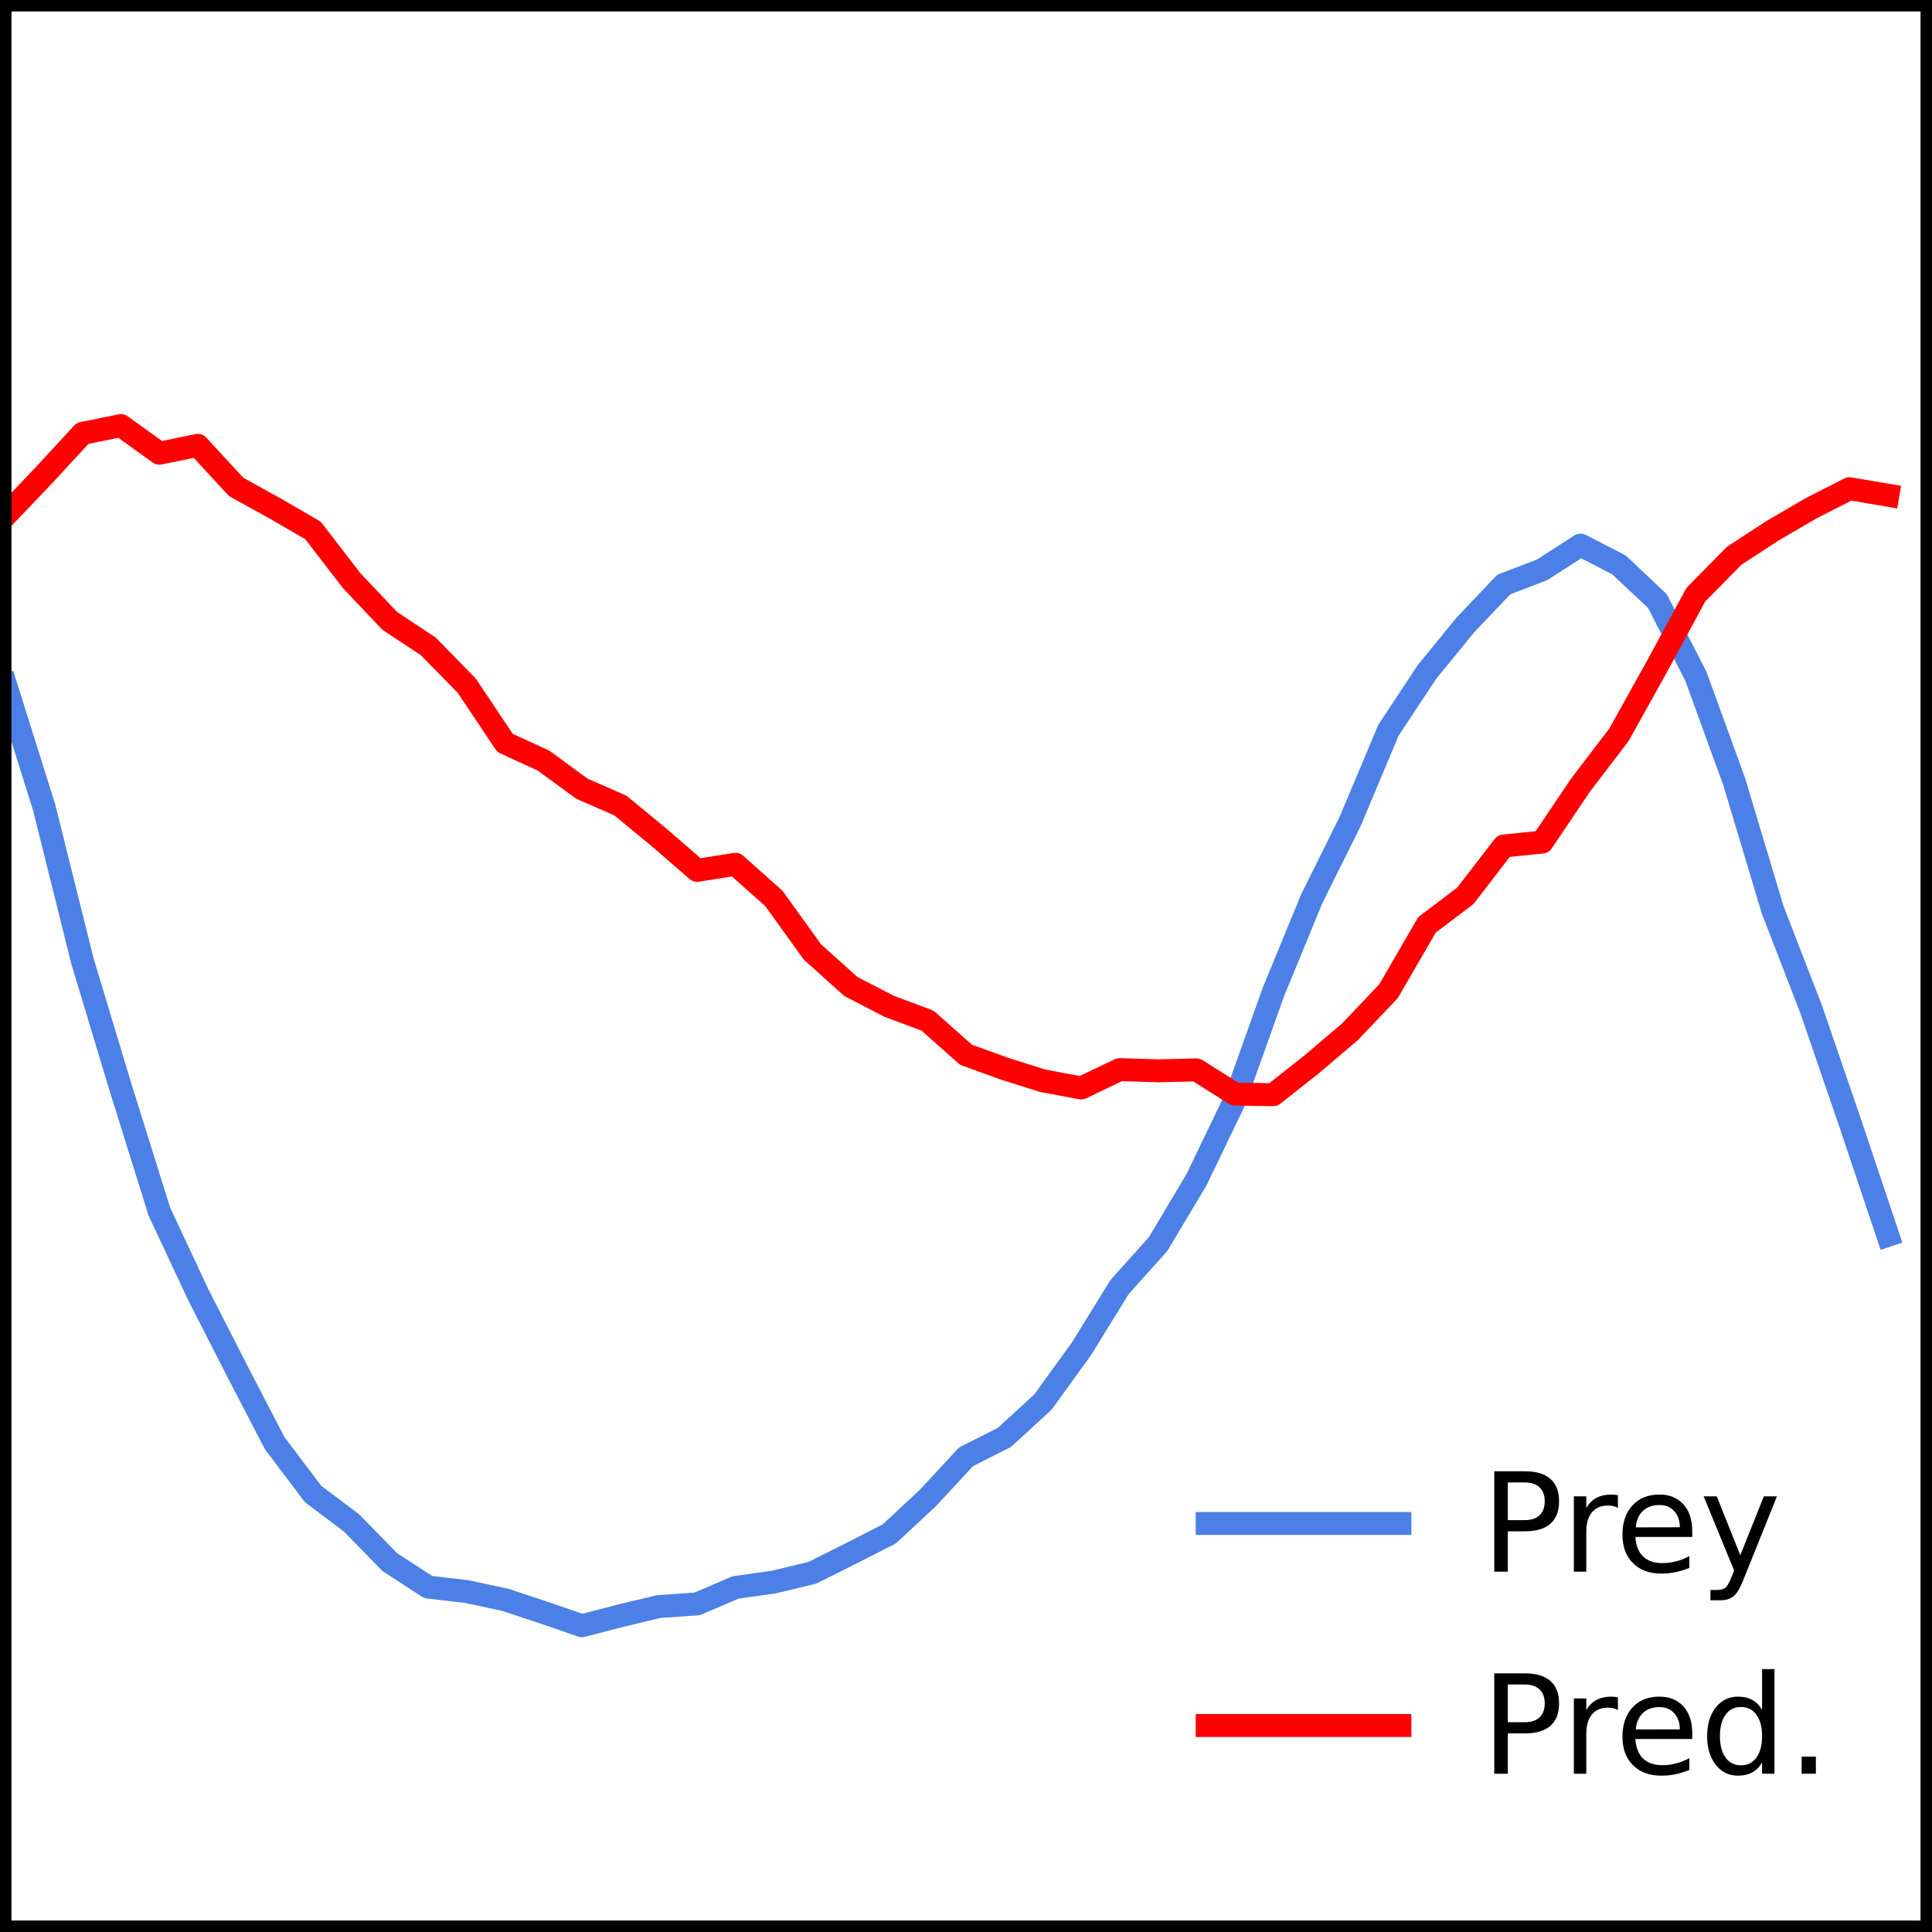
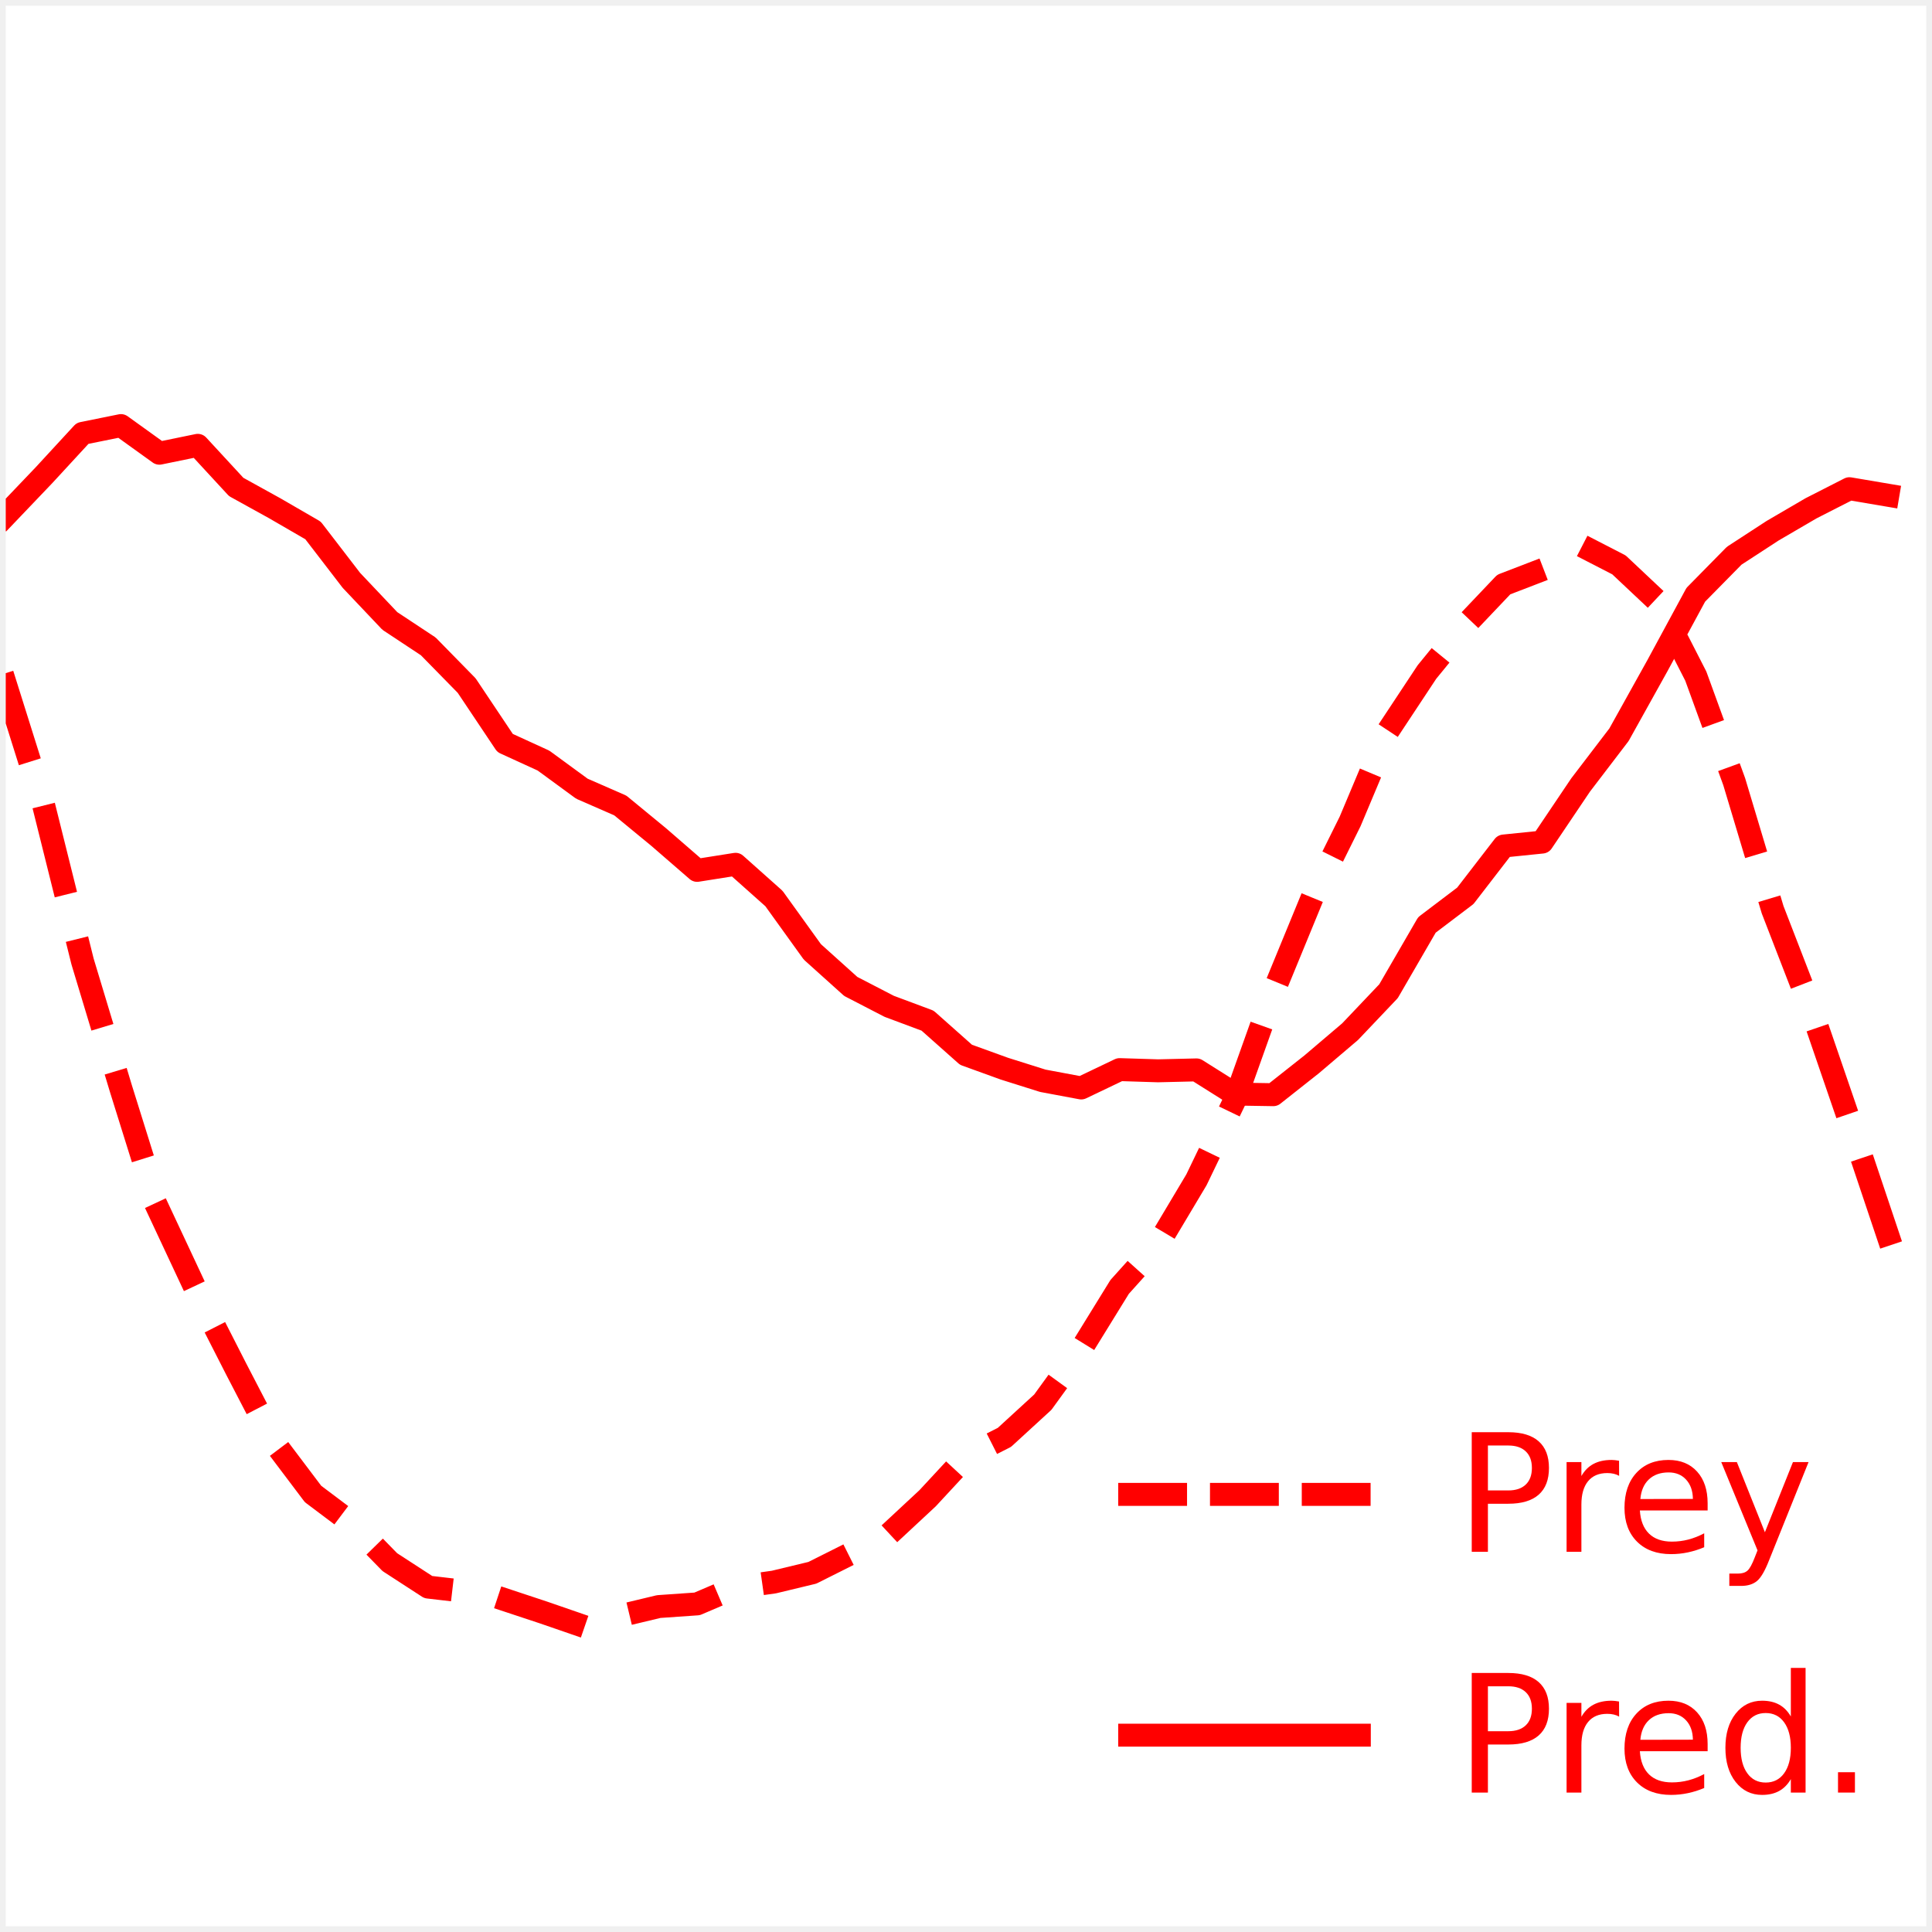
<svg xmlns="http://www.w3.org/2000/svg" xmlns:xlink="http://www.w3.org/1999/xlink" height="168.4pt" version="1.1" viewBox="0 0 168.4 168.4" width="168.4pt" id="svg2">
  <defs id="defs4" style="stroke-linecap:butt;stroke-linejoin:round">
    <style type="text/css" id="style6">
*{stroke-linecap:butt;stroke-linejoin:round;}
  </style>
  </defs>
  <g id="figure_1" style="stroke-linecap:butt;stroke-linejoin:round" transform="translate(-26.5,-21.1)">
    <g id="axes_1" style="stroke-linecap:butt;stroke-linejoin:round">
      <g id="patch_2" style="stroke-linecap:butt;stroke-linejoin:round">
        <path d="m 27,189 167.4,0 0,-167.4 -167.4,0 z" style="fill:#ffffff;stroke-linecap:butt;stroke-linejoin:round" id="path14" />
      </g>
      <g id="line2d_1" style="stroke-linecap:butt;stroke-linejoin:round">
-         <path clip-path="url(#p83f5658ee9)" d="m 27,80.822 3.348,10.65 3.348,13.438 3.348,11.092 3.348,10.71 3.348,7.152 3.348,6.567 3.348,6.451 3.348,4.437 3.348,2.518 3.348,3.426 3.348,2.173 3.348,0.39 3.348,0.715 3.348,1.109 3.348,1.156 3.348,-0.87 3.348,-0.802 3.348,-0.233 3.348,-1.432 3.348,-0.473 3.348,-0.806 3.348,-1.678 3.348,-1.703 3.348,-3.115 3.348,-3.613 3.348,-1.694 3.348,-3.07 3.348,-4.618 3.348,-5.427 3.348,-3.726 3.348,-5.612 3.348,-6.954 3.348,-9.39 3.348,-8.142 3.348,-6.747 3.348,-7.961 3.348,-5.063 3.348,-4.1 3.348,-3.525 3.348,-1.288 3.348,-2.151 3.348,1.725 3.348,3.151 3.348,6.544 3.348,9.201 3.348,11.16 3.348,8.651 3.348,9.753 3.348,9.981" style="fill:none;stroke:#4c80e6;stroke-width:2;stroke-linecap:square;stroke-linejoin:round" id="path17" />
+         <path clip-path="url(#p83f5658ee9)" d="m 27,80.822 3.348,10.65 3.348,13.438 3.348,11.092 3.348,10.71 3.348,7.152 3.348,6.567 3.348,6.451 3.348,4.437 3.348,2.518 3.348,3.426 3.348,2.173 3.348,0.39 3.348,0.715 3.348,1.109 3.348,1.156 3.348,-0.87 3.348,-0.802 3.348,-0.233 3.348,-1.432 3.348,-0.473 3.348,-0.806 3.348,-1.678 3.348,-1.703 3.348,-3.115 3.348,-3.613 3.348,-1.694 3.348,-3.07 3.348,-4.618 3.348,-5.427 3.348,-3.726 3.348,-5.612 3.348,-6.954 3.348,-9.39 3.348,-8.142 3.348,-6.747 3.348,-7.961 3.348,-5.063 3.348,-4.1 3.348,-3.525 3.348,-1.288 3.348,-2.151 3.348,1.725 3.348,3.151 3.348,6.544 3.348,9.201 3.348,11.16 3.348,8.651 3.348,9.753 3.348,9.981" style="fill:none;stroke:#ff0000;stroke-width:2;stroke-linecap:square;stroke-linejoin:round;stroke-miterlimit:4;stroke-dasharray:6, 6;stroke-dashoffset:0" id="path17" />
      </g>
      <g id="line2d_2" style="stroke-linecap:butt;stroke-linejoin:round">
        <path clip-path="url(#p83f5658ee9)" d="m 27,66.013 3.348,-3.508 3.348,-3.632 3.348,-0.677 3.348,2.408 3.348,-0.687 3.348,3.628 3.348,1.851 3.348,1.939 3.348,4.355 3.348,3.536 3.348,2.214 3.348,3.417 3.348,5.006 3.348,1.532 3.348,2.451 3.348,1.463 3.348,2.754 3.348,2.902 3.348,-0.53 3.348,2.983 3.348,4.652 3.348,3.012 3.348,1.732 3.348,1.25 3.348,2.974 3.348,1.212 3.348,1.054 3.348,0.627 3.348,-1.6 3.348,0.105 3.348,-0.08 3.348,2.107 3.348,0.054 3.348,-2.647 3.348,-2.847 3.348,-3.526 3.348,-5.778 3.348,-2.537 3.348,-4.341 3.348,-0.342 3.348,-4.972 3.348,-4.384 3.348,-6.018 3.348,-6.184 3.348,-3.402 3.348,-2.18 3.348,-1.954 3.348,-1.708 3.348,0.567" style="fill:none;stroke:#ff0000;stroke-width:2;stroke-linecap:square;stroke-linejoin:round" id="path20" />
      </g>
-       <g id="patch_3" style="stroke-linecap:butt;stroke-linejoin:round">
-         <path d="m 27,21.6 167.4,0" style="fill:none;stroke:#000000;stroke-linecap:square;stroke-linejoin:miter" id="path35" />
-       </g>
-       <g id="patch_4" style="stroke-linecap:butt;stroke-linejoin:round">
-         <path d="m 194.4,189 0,-167.4" style="fill:none;stroke:#000000;stroke-linecap:square;stroke-linejoin:miter" id="path38" />
-       </g>
-       <g id="patch_5" style="stroke-linecap:butt;stroke-linejoin:round">
-         <path d="m 27,189 167.4,0" style="fill:none;stroke:#000000;stroke-linecap:square;stroke-linejoin:miter" id="path41" />
-       </g>
-       <g id="patch_6" style="stroke-linecap:butt;stroke-linejoin:round">
-         <path d="M 27,189 27,21.6" style="fill:none;stroke:#000000;stroke-linecap:square;stroke-linejoin:miter" id="path44" />
-       </g>
      <g id="matplotlib.axis_1" style="stroke-linecap:butt;stroke-linejoin:round" />
      <g id="matplotlib.axis_2" style="stroke-linecap:butt;stroke-linejoin:round" />
-       <g id="legend_1" style="stroke-linecap:butt;stroke-linejoin:round">
+       <g id="legend_1" style="stroke-linecap:butt;stroke-linejoin:round" transform="matrix(1.191484,0,0,1.191484,-31.97627,-32.00214)">
        <g id="line2d_35" transform="translate(6.153927,0)" style="stroke-linecap:butt;stroke-linejoin:round">
-           <path d="m 125.567,153.891 16.8,0" style="fill:none;stroke:#4c80e6;stroke-width:2;stroke-linecap:square;stroke-linejoin:round" id="path390" />
+           <path d="m 125.567,153.891 16.8,0" style="fill:none;stroke:#ff0000;stroke-width:1.679;stroke-linecap:square;stroke-linejoin:round;stroke-miterlimit:4;stroke-dasharray:3.357, 3.357;stroke-dashoffset:0" id="path390" />
        </g>
        <g id="line2d_36" style="stroke-linecap:butt;stroke-linejoin:round" />
-         <g id="text_17" style="stroke-linecap:butt;stroke-linejoin:round">
+         <g id="text_17" style="stroke-linecap:butt;stroke-linejoin:round;stroke:none;fill:#ff0000">
          <defs id="defs394">
            <path d="m 41.109,46.297 q -1.516,0.875 -3.297,1.281 Q 36.031,48 33.891,48 26.266,48 22.188,43.047 18.109,38.094 18.109,28.812 l 0,-28.812 -9.031,0 0,54.688 9.031,0 0,-8.5 q 2.844,4.984 7.375,7.391 Q 30.031,56 36.531,56 q 0.922,0 2.047,-0.125 1.125,-0.109 2.484,-0.359 z" id="BitstreamVeraSans-Roman-72" style="stroke-linecap:butt;stroke-linejoin:round" />
            <path d="M 32.172,-5.078 Q 28.375,-14.844 24.75,-17.812 q -3.609,-2.984 -9.656,-2.984 l -7.188,0 0,7.516 5.281,0 q 3.703,0 5.75,1.766 2.062,1.75 4.547,8.297 L 25.094,0.875 2.984,54.688 l 9.516,0 17.094,-42.766 17.094,42.766 9.516,0 z" id="BitstreamVeraSans-Roman-79" style="stroke-linecap:butt;stroke-linejoin:round" />
          </defs>
-           <g transform="matrix(0.12,0,0,-0.12,155.5669,158.0906)" id="g398" style="stroke-linecap:butt;stroke-linejoin:round">
-             <path style="stroke-linecap:butt;stroke-linejoin:round" id="use400" d="m 19.672,64.797 0,-27.391 12.406,0 q 6.891,0 10.641,3.563 3.766,3.562 3.766,10.156 0,6.547 -3.766,10.109 -3.75,3.562 -10.641,3.562 z m -9.859,8.109 22.266,0 q 12.266,0 18.531,-5.547 6.281,-5.547 6.281,-16.234 0,-10.797 -6.281,-16.312 -6.266,-5.516 -18.531,-5.516 l -12.406,0 0,-29.297 -9.859,0 z" />
-             <use x="58.553" xlink:href="#BitstreamVeraSans-Roman-72" id="use402" style="stroke-linecap:butt;stroke-linejoin:round" y="0" width="100%" height="100%" />
-             <path style="stroke-linecap:butt;stroke-linejoin:round" id="use404" d="m 153.619,29.594 0,-4.391 -41.312,0 q 0.594,-9.281 5.594,-14.141 5,-4.859 13.938,-4.859 5.172,0 10.031,1.266 4.859,1.266 9.656,3.812 l 0,-8.5 q -4.844,-2.047 -9.922,-3.125 -5.078,-1.078 -10.297,-1.078 -13.094,0 -20.734,7.609 -7.641,7.625 -7.641,20.625 0,13.422 7.25,21.297 7.25,7.891 19.562,7.891 11.031,0 17.453,-7.109 6.422,-7.094 6.422,-19.297 m -8.984,2.641 q -0.094,7.359 -4.125,11.75 -4.031,4.406 -10.672,4.406 -7.516,0 -12.031,-4.25 -4.516,-4.25 -5.203,-11.969 z" />
-             <use x="158.939" xlink:href="#BitstreamVeraSans-Roman-79" id="use406" style="stroke-linecap:butt;stroke-linejoin:round" y="0" width="100%" height="100%" />
+           <g transform="matrix(0.12,0,0,-0.12,155.5669,158.0906)" id="g398" style="stroke-linecap:butt;stroke-linejoin:round;stroke:none;fill:#ff0000">
+             <path style="stroke-linecap:butt;stroke-linejoin:round;stroke:none;fill:#ff0000" id="use400" d="m 19.672,64.797 0,-27.391 12.406,0 q 6.891,0 10.641,3.563 3.766,3.562 3.766,10.156 0,6.547 -3.766,10.109 -3.75,3.562 -10.641,3.562 z m -9.859,8.109 22.266,0 q 12.266,0 18.531,-5.547 6.281,-5.547 6.281,-16.234 0,-10.797 -6.281,-16.312 -6.266,-5.516 -18.531,-5.516 l -12.406,0 0,-29.297 -9.859,0 z" />
+             <use x="58.553" xlink:href="#BitstreamVeraSans-Roman-72" id="use402" style="stroke-linecap:butt;stroke-linejoin:round;stroke:none;fill:#ff0000" y="0" width="100%" height="100%" />
+             <path style="stroke-linecap:butt;stroke-linejoin:round;stroke:none;fill:#ff0000" id="use404" d="m 153.619,29.594 0,-4.391 -41.312,0 q 0.594,-9.281 5.594,-14.141 5,-4.859 13.938,-4.859 5.172,0 10.031,1.266 4.859,1.266 9.656,3.812 l 0,-8.5 q -4.844,-2.047 -9.922,-3.125 -5.078,-1.078 -10.297,-1.078 -13.094,0 -20.734,7.609 -7.641,7.625 -7.641,20.625 0,13.422 7.25,21.297 7.25,7.891 19.562,7.891 11.031,0 17.453,-7.109 6.422,-7.094 6.422,-19.297 m -8.984,2.641 q -0.094,7.359 -4.125,11.75 -4.031,4.406 -10.672,4.406 -7.516,0 -12.031,-4.25 -4.516,-4.25 -5.203,-11.969 z" />
+             <use x="158.939" xlink:href="#BitstreamVeraSans-Roman-79" id="use406" style="stroke-linecap:butt;stroke-linejoin:round;stroke:none;fill:#ff0000" y="0" width="100%" height="100%" />
          </g>
        </g>
        <g id="line2d_37" transform="translate(6.153927,0)" style="stroke-linecap:butt;stroke-linejoin:round">
-           <path d="m 125.567,171.504 16.8,0" style="fill:none;stroke:#ff0000;stroke-width:2;stroke-linecap:square;stroke-linejoin:round" id="path409" />
+           <path d="m 125.567,171.504 16.8,0" style="fill:none;stroke:#ff0000;stroke-width:1.679;stroke-linecap:square;stroke-linejoin:round" id="path409" />
        </g>
        <g id="line2d_38" style="stroke-linecap:butt;stroke-linejoin:round" />
-         <g id="text_18" style="stroke-linecap:butt;stroke-linejoin:round">
+         <g id="text_18" style="stroke-linecap:butt;stroke-linejoin:round;stroke:none;fill:#ff0000">
          <defs id="defs413">
            <path d="m 45.406,46.391 0,29.594 8.984,0 0,-75.984 -8.984,0 0,8.203 Q 42.578,3.328 38.25,0.953 33.938,-1.422 27.875,-1.422 q -9.906,0 -16.141,7.906 -6.219,7.922 -6.219,20.813 0,12.891 6.219,20.797 Q 17.969,56 27.875,56 q 6.062,0 10.375,-2.375 4.328,-2.359 7.156,-7.234 M 14.797,27.297 q 0,-9.906 4.078,-15.547 4.078,-5.641 11.203,-5.641 7.125,0 11.219,5.641 4.109,5.641 4.109,15.547 0,9.906 -4.109,15.547 -4.094,5.641 -11.219,5.641 -7.125,0 -11.203,-5.641 -4.078,-5.641 -4.078,-15.547" id="BitstreamVeraSans-Roman-64" style="stroke-linecap:butt;stroke-linejoin:round" />
            <path d="M 10.688,12.406 21,12.406 21,0 10.688,0 Z" id="BitstreamVeraSans-Roman-2e" style="stroke-linecap:butt;stroke-linejoin:round" />
          </defs>
-           <g transform="matrix(0.12,0,0,-0.12,155.5669,175.7044)" id="g417" style="stroke-linecap:butt;stroke-linejoin:round">
-             <path style="stroke-linecap:butt;stroke-linejoin:round" id="use419" d="m 19.672,64.797 0,-27.391 12.406,0 q 6.891,0 10.641,3.563 3.766,3.562 3.766,10.156 0,6.547 -3.766,10.109 -3.75,3.562 -10.641,3.562 z m -9.859,8.109 22.266,0 q 12.266,0 18.531,-5.547 6.281,-5.547 6.281,-16.234 0,-10.797 -6.281,-16.312 -6.266,-5.516 -18.531,-5.516 l -12.406,0 0,-29.297 -9.859,0 z" />
-             <use x="58.553" xlink:href="#BitstreamVeraSans-Roman-72" id="use421" style="stroke-linecap:butt;stroke-linejoin:round" y="0" width="100%" height="100%" />
-             <path style="stroke-linecap:butt;stroke-linejoin:round" id="use423" d="m 153.619,29.594 0,-4.391 -41.312,0 q 0.594,-9.281 5.594,-14.141 5,-4.859 13.938,-4.859 5.172,0 10.031,1.266 4.859,1.266 9.656,3.812 l 0,-8.5 q -4.844,-2.047 -9.922,-3.125 -5.078,-1.078 -10.297,-1.078 -13.094,0 -20.734,7.609 -7.641,7.625 -7.641,20.625 0,13.422 7.25,21.297 7.25,7.891 19.562,7.891 11.031,0 17.453,-7.109 6.422,-7.094 6.422,-19.297 m -8.984,2.641 q -0.094,7.359 -4.125,11.75 -4.031,4.406 -10.672,4.406 -7.516,0 -12.031,-4.25 -4.516,-4.25 -5.203,-11.969 z" />
-             <use x="158.939" xlink:href="#BitstreamVeraSans-Roman-64" id="use425" style="stroke-linecap:butt;stroke-linejoin:round" y="0" width="100%" height="100%" />
-             <use x="222.416" xlink:href="#BitstreamVeraSans-Roman-2e" id="use427" style="stroke-linecap:butt;stroke-linejoin:round" y="0" width="100%" height="100%" />
+           <g transform="matrix(0.12,0,0,-0.12,155.5669,175.7044)" id="g417" style="stroke-linecap:butt;stroke-linejoin:round;stroke:none;fill:#ff0000">
+             <path style="stroke-linecap:butt;stroke-linejoin:round;stroke:none;fill:#ff0000" id="use419" d="m 19.672,64.797 0,-27.391 12.406,0 q 6.891,0 10.641,3.563 3.766,3.562 3.766,10.156 0,6.547 -3.766,10.109 -3.75,3.562 -10.641,3.562 z m -9.859,8.109 22.266,0 q 12.266,0 18.531,-5.547 6.281,-5.547 6.281,-16.234 0,-10.797 -6.281,-16.312 -6.266,-5.516 -18.531,-5.516 l -12.406,0 0,-29.297 -9.859,0 z" />
+             <use x="58.553" xlink:href="#BitstreamVeraSans-Roman-72" id="use421" style="stroke-linecap:butt;stroke-linejoin:round;stroke:none;fill:#ff0000" y="0" width="100%" height="100%" />
+             <path style="stroke-linecap:butt;stroke-linejoin:round;stroke:none;fill:#ff0000" id="use423" d="m 153.619,29.594 0,-4.391 -41.312,0 q 0.594,-9.281 5.594,-14.141 5,-4.859 13.938,-4.859 5.172,0 10.031,1.266 4.859,1.266 9.656,3.812 l 0,-8.5 q -4.844,-2.047 -9.922,-3.125 -5.078,-1.078 -10.297,-1.078 -13.094,0 -20.734,7.609 -7.641,7.625 -7.641,20.625 0,13.422 7.25,21.297 7.25,7.891 19.562,7.891 11.031,0 17.453,-7.109 6.422,-7.094 6.422,-19.297 m -8.984,2.641 q -0.094,7.359 -4.125,11.75 -4.031,4.406 -10.672,4.406 -7.516,0 -12.031,-4.25 -4.516,-4.25 -5.203,-11.969 z" />
+             <use x="158.939" xlink:href="#BitstreamVeraSans-Roman-64" id="use425" style="stroke-linecap:butt;stroke-linejoin:round;stroke:none;fill:#ff0000" y="0" width="100%" height="100%" />
+             <use x="222.416" xlink:href="#BitstreamVeraSans-Roman-2e" id="use427" style="stroke-linecap:butt;stroke-linejoin:round;stroke:none;fill:#ff0000" y="0" width="100%" height="100%" />
          </g>
        </g>
      </g>
    </g>
  </g>
  <defs id="defs429">
    <clipPath id="p83f5658ee9" style="stroke-linecap:butt;stroke-linejoin:round">
      <rect height="167.4" width="167.4" x="27" y="21.6" id="rect432" style="stroke-linecap:butt;stroke-linejoin:round" />
    </clipPath>
  </defs>
</svg>
